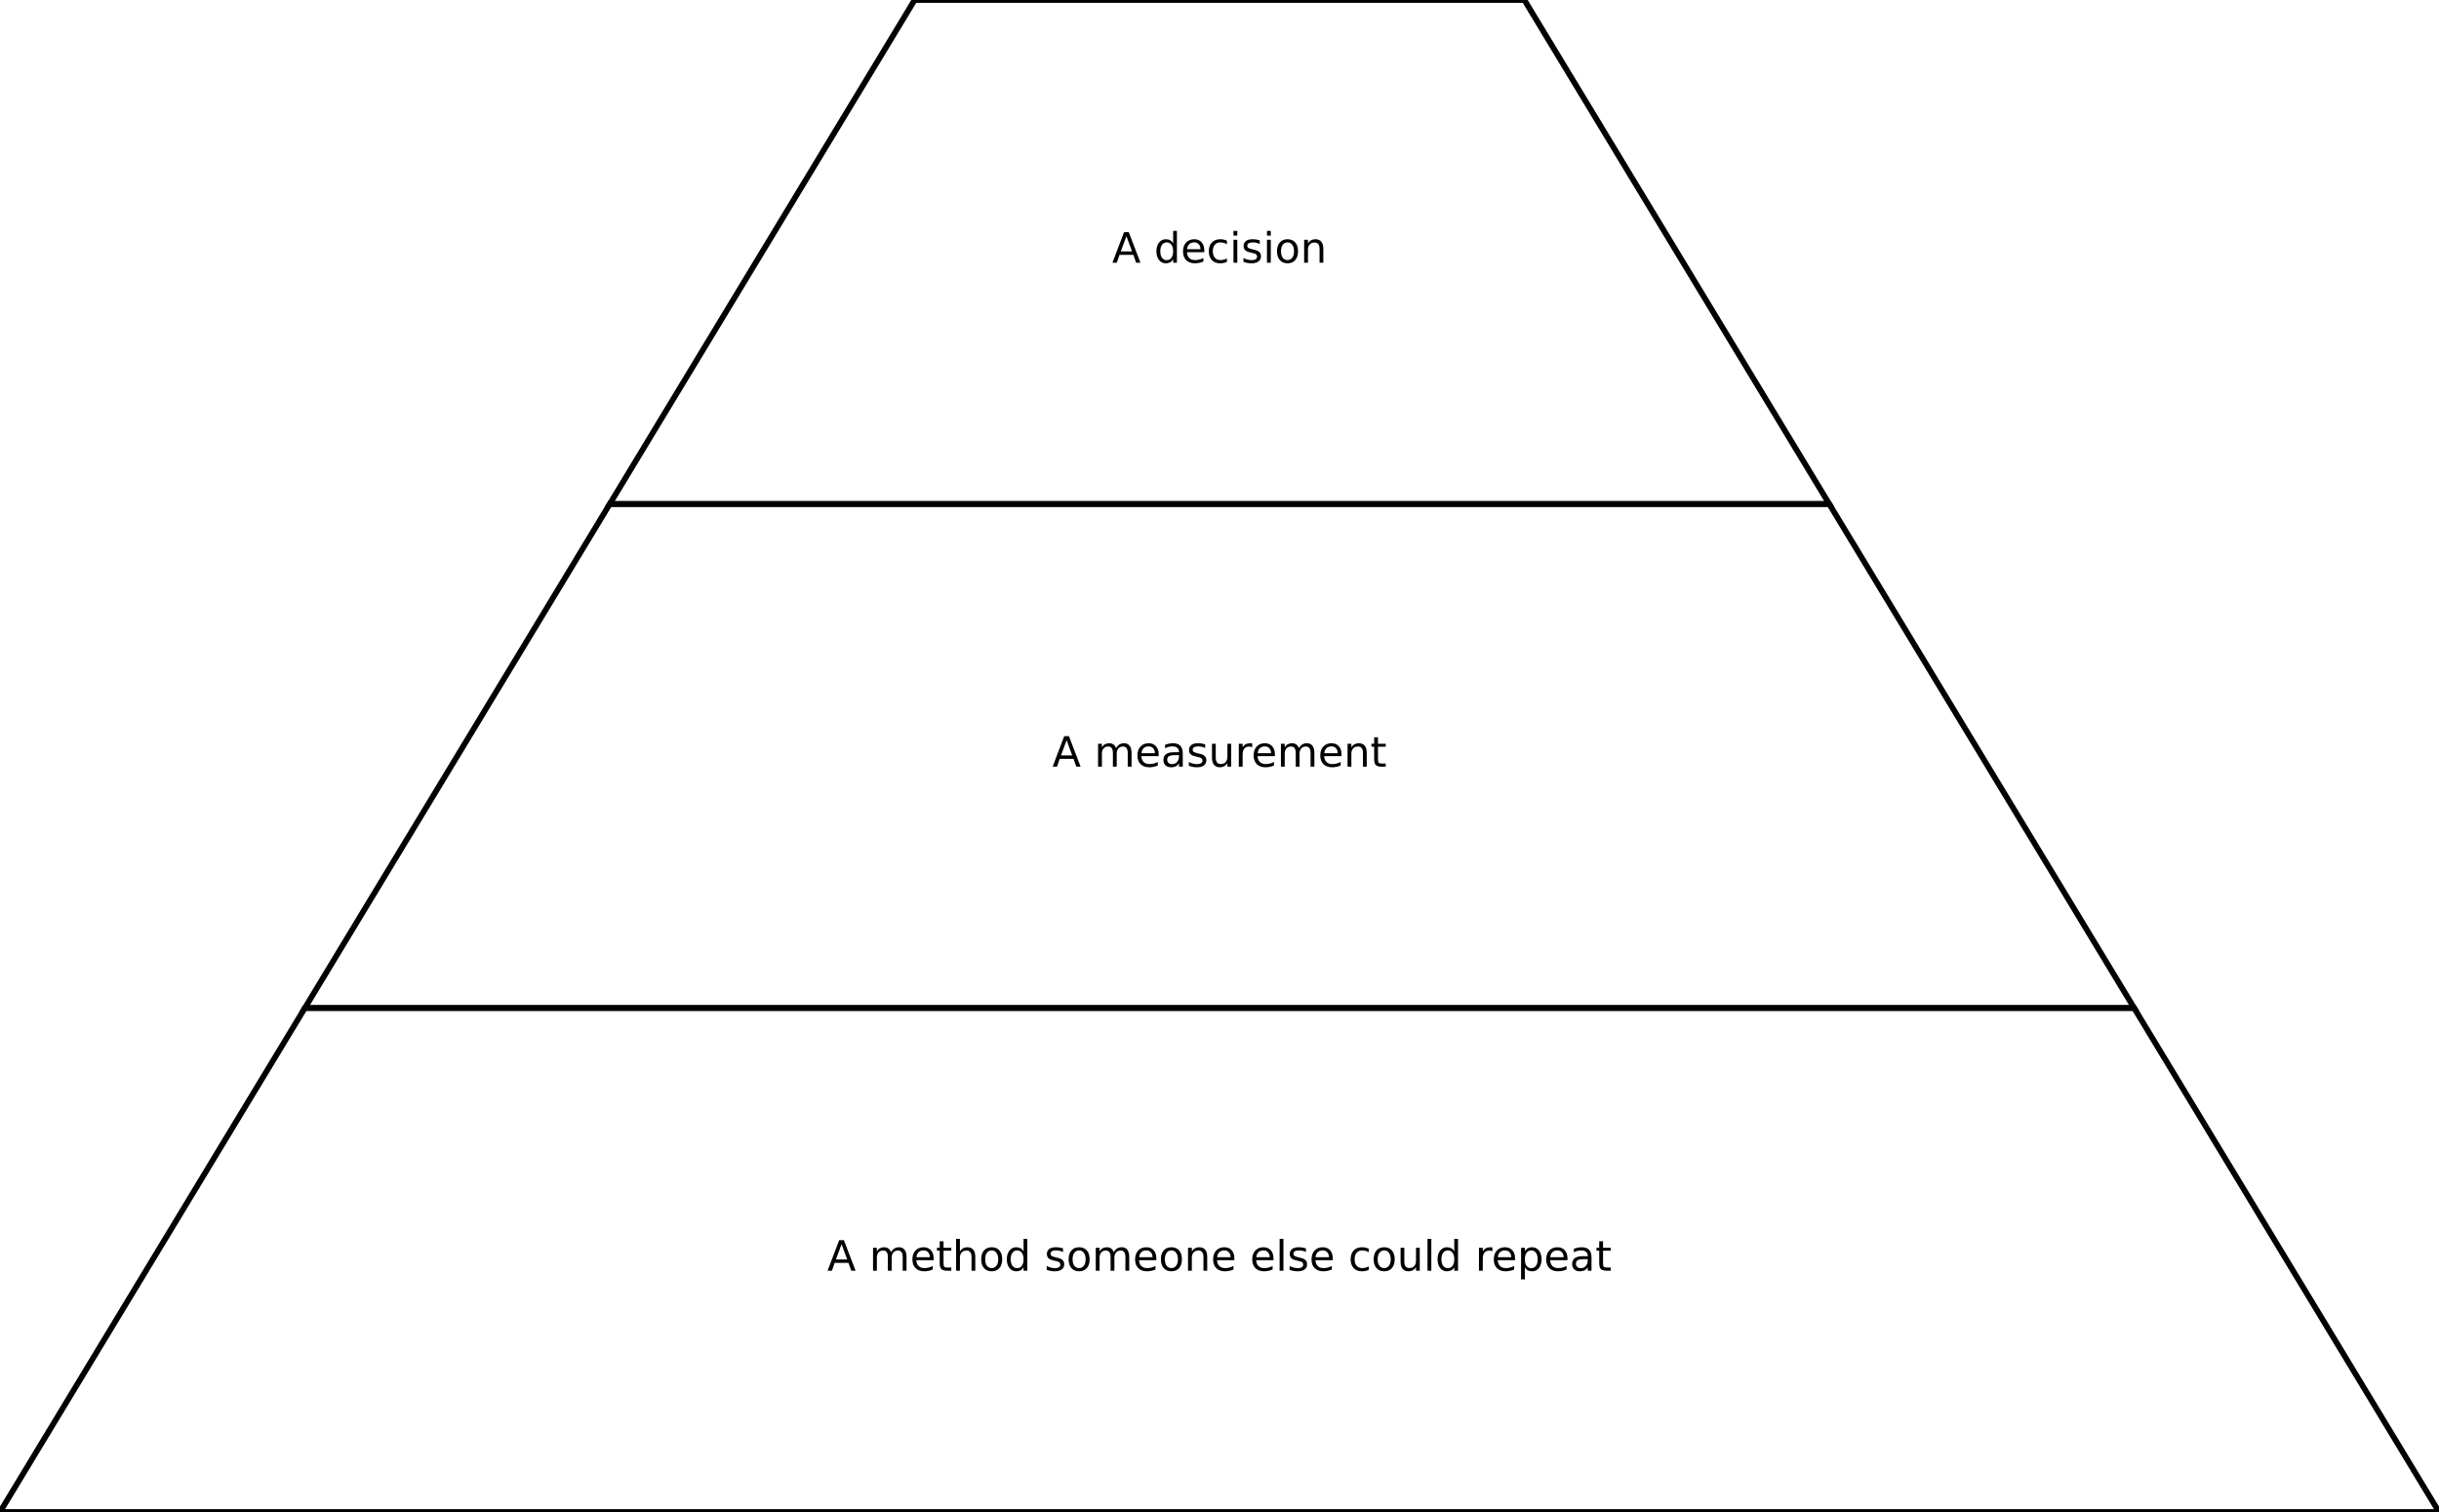
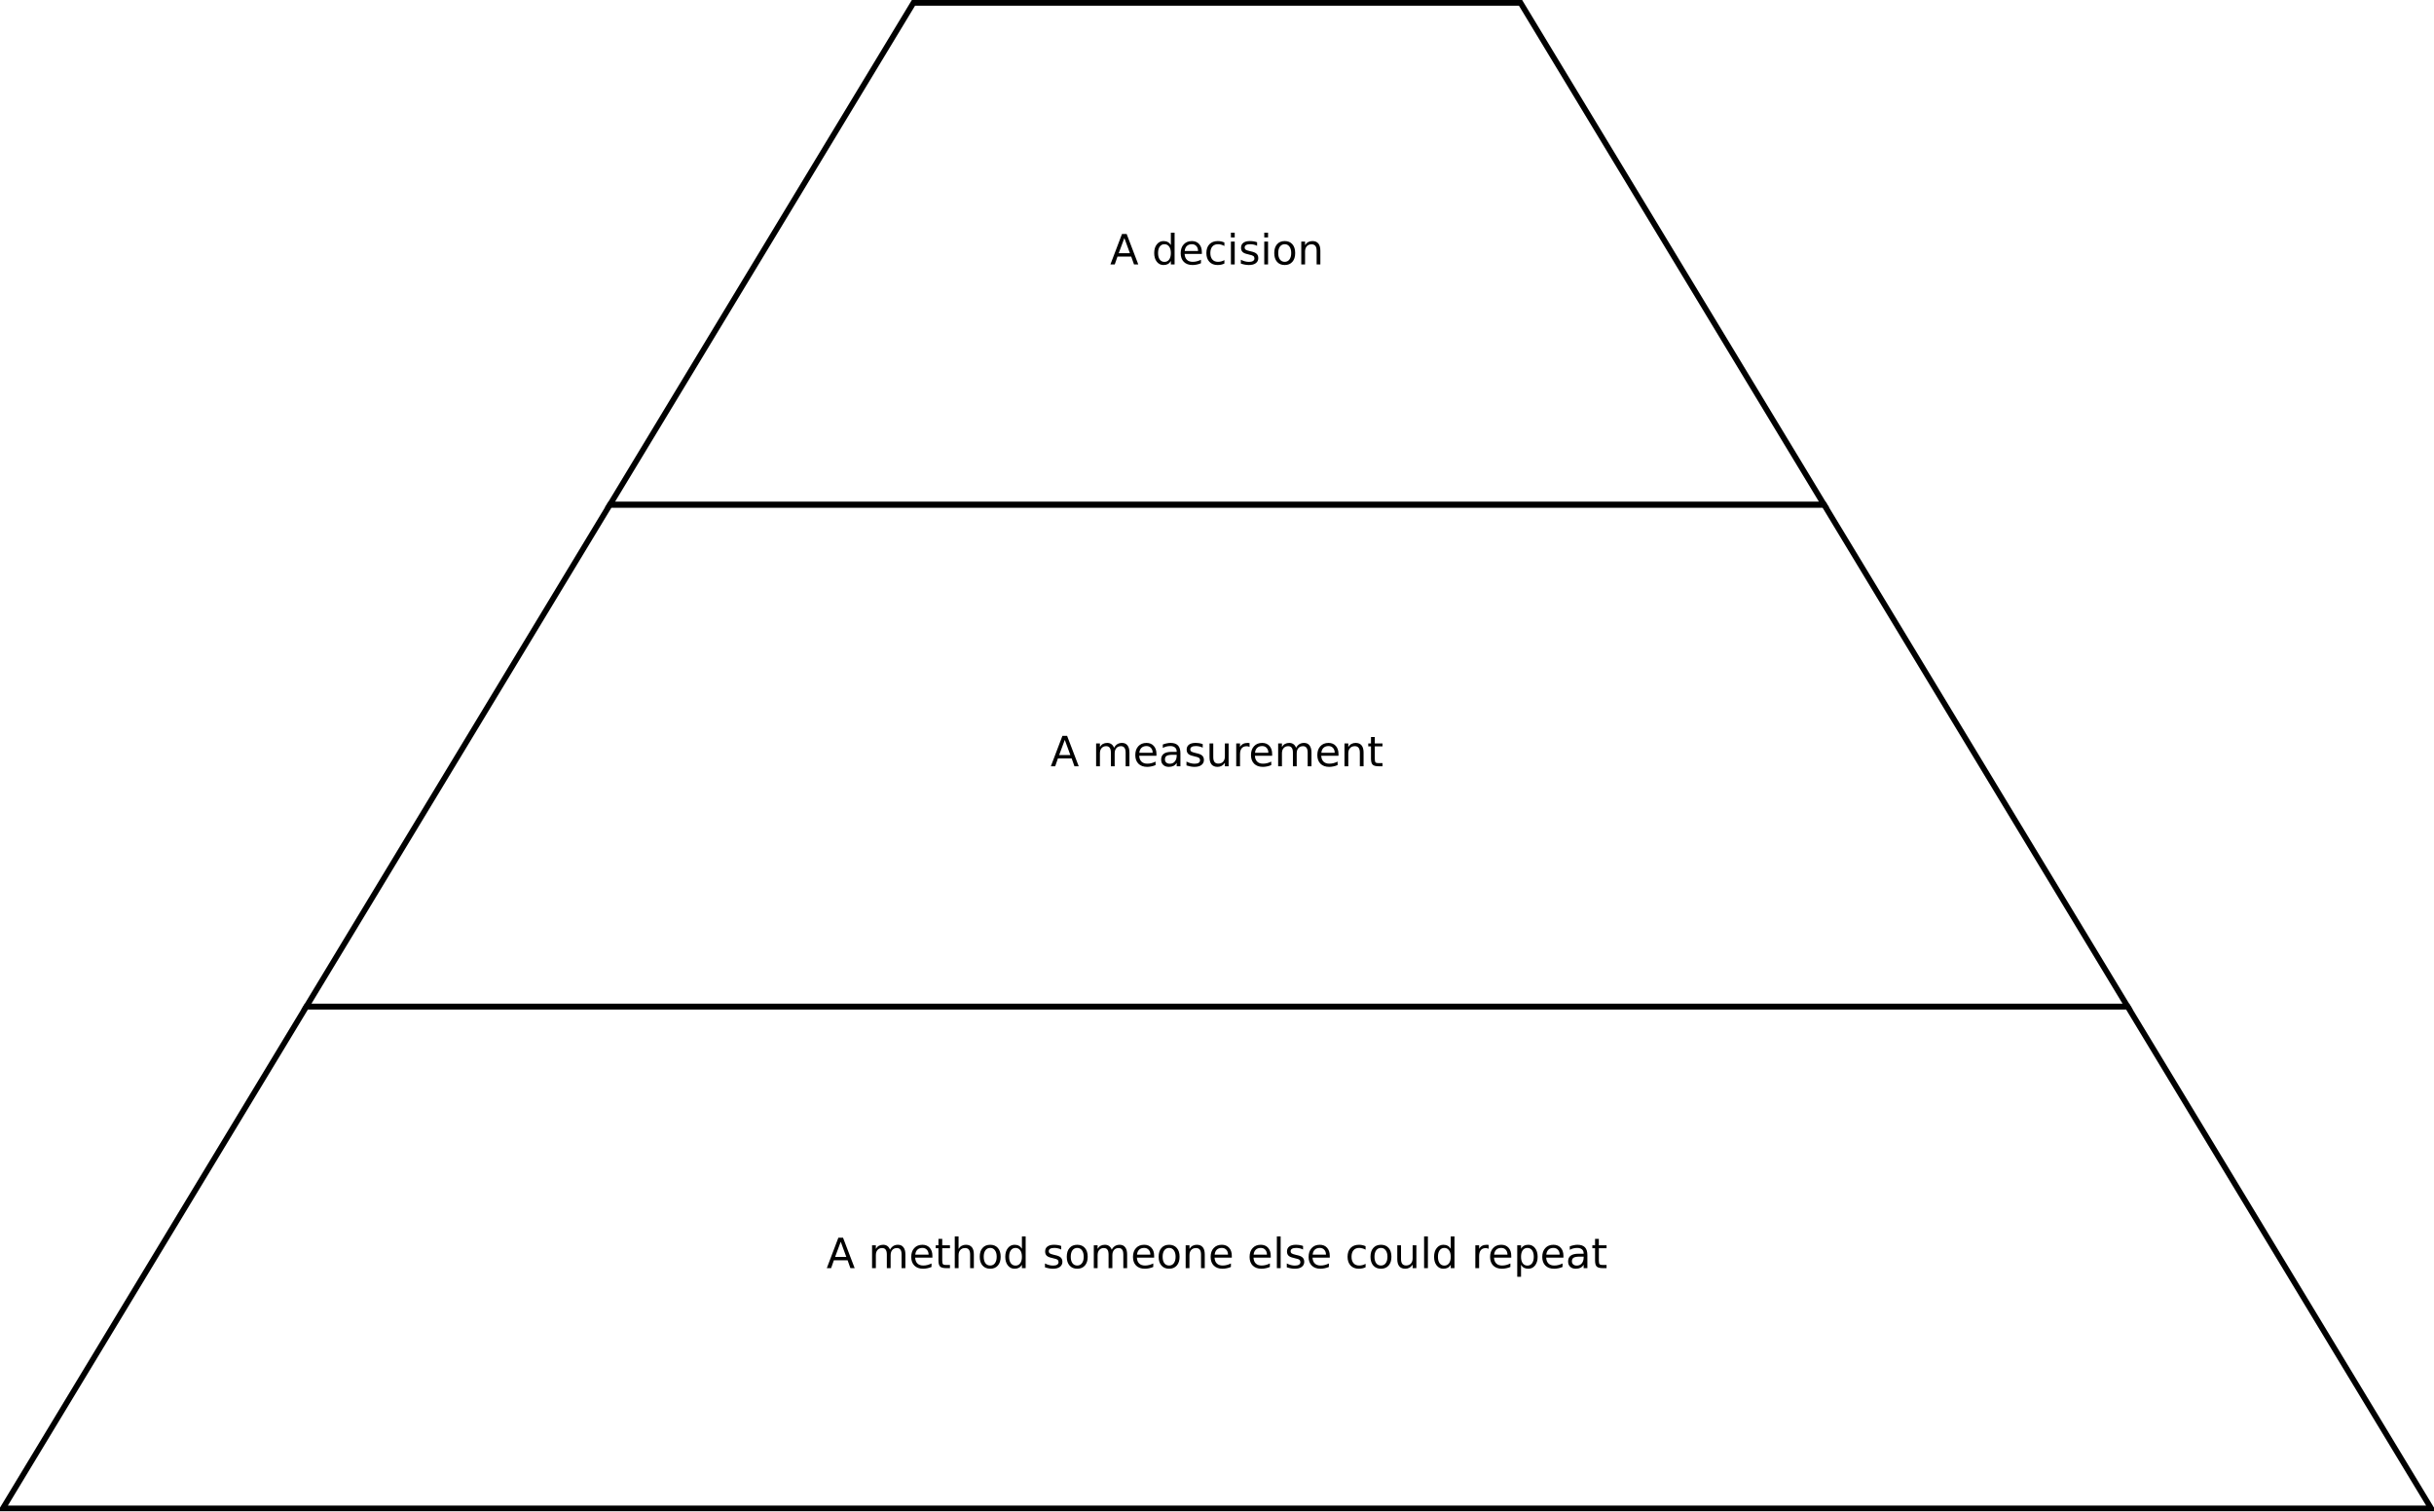
- <svg xmlns="http://www.w3.org/2000/svg" viewBox="0 0 640 396.8" role="img" aria-labelledby="ds92da4d2e55-title ds92da4d2e55-desc">
+ <svg xmlns="http://www.w3.org/2000/svg" viewBox="-0.75 -0.75 641.5 398.3" role="img" aria-labelledby="ds92da4d2e55-title ds92da4d2e55-desc">
  <polygon points="240,0 400,0 480,132.267 160,132.267" fill="none" stroke="currentColor" stroke-width="1.5" />
  <text x="291.818" y="68.941" font-family="'DejaVu Sans', sans-serif" font-size="11" fill="currentColor">A decision</text>
  <polygon points="160,132.267 480,132.267 560,264.533 80,264.533" fill="none" stroke="currentColor" stroke-width="1.5" />
  <text x="276.118" y="201.208" font-family="'DejaVu Sans', sans-serif" font-size="11" fill="currentColor">A measurement</text>
  <polygon points="80,264.533 560,264.533 640,396.8 0,396.8" fill="none" stroke="currentColor" stroke-width="1.5" />
  <text x="217.068" y="333.475" font-family="'DejaVu Sans', sans-serif" font-size="11" fill="currentColor">A method someone else could repeat</text>
</svg>
